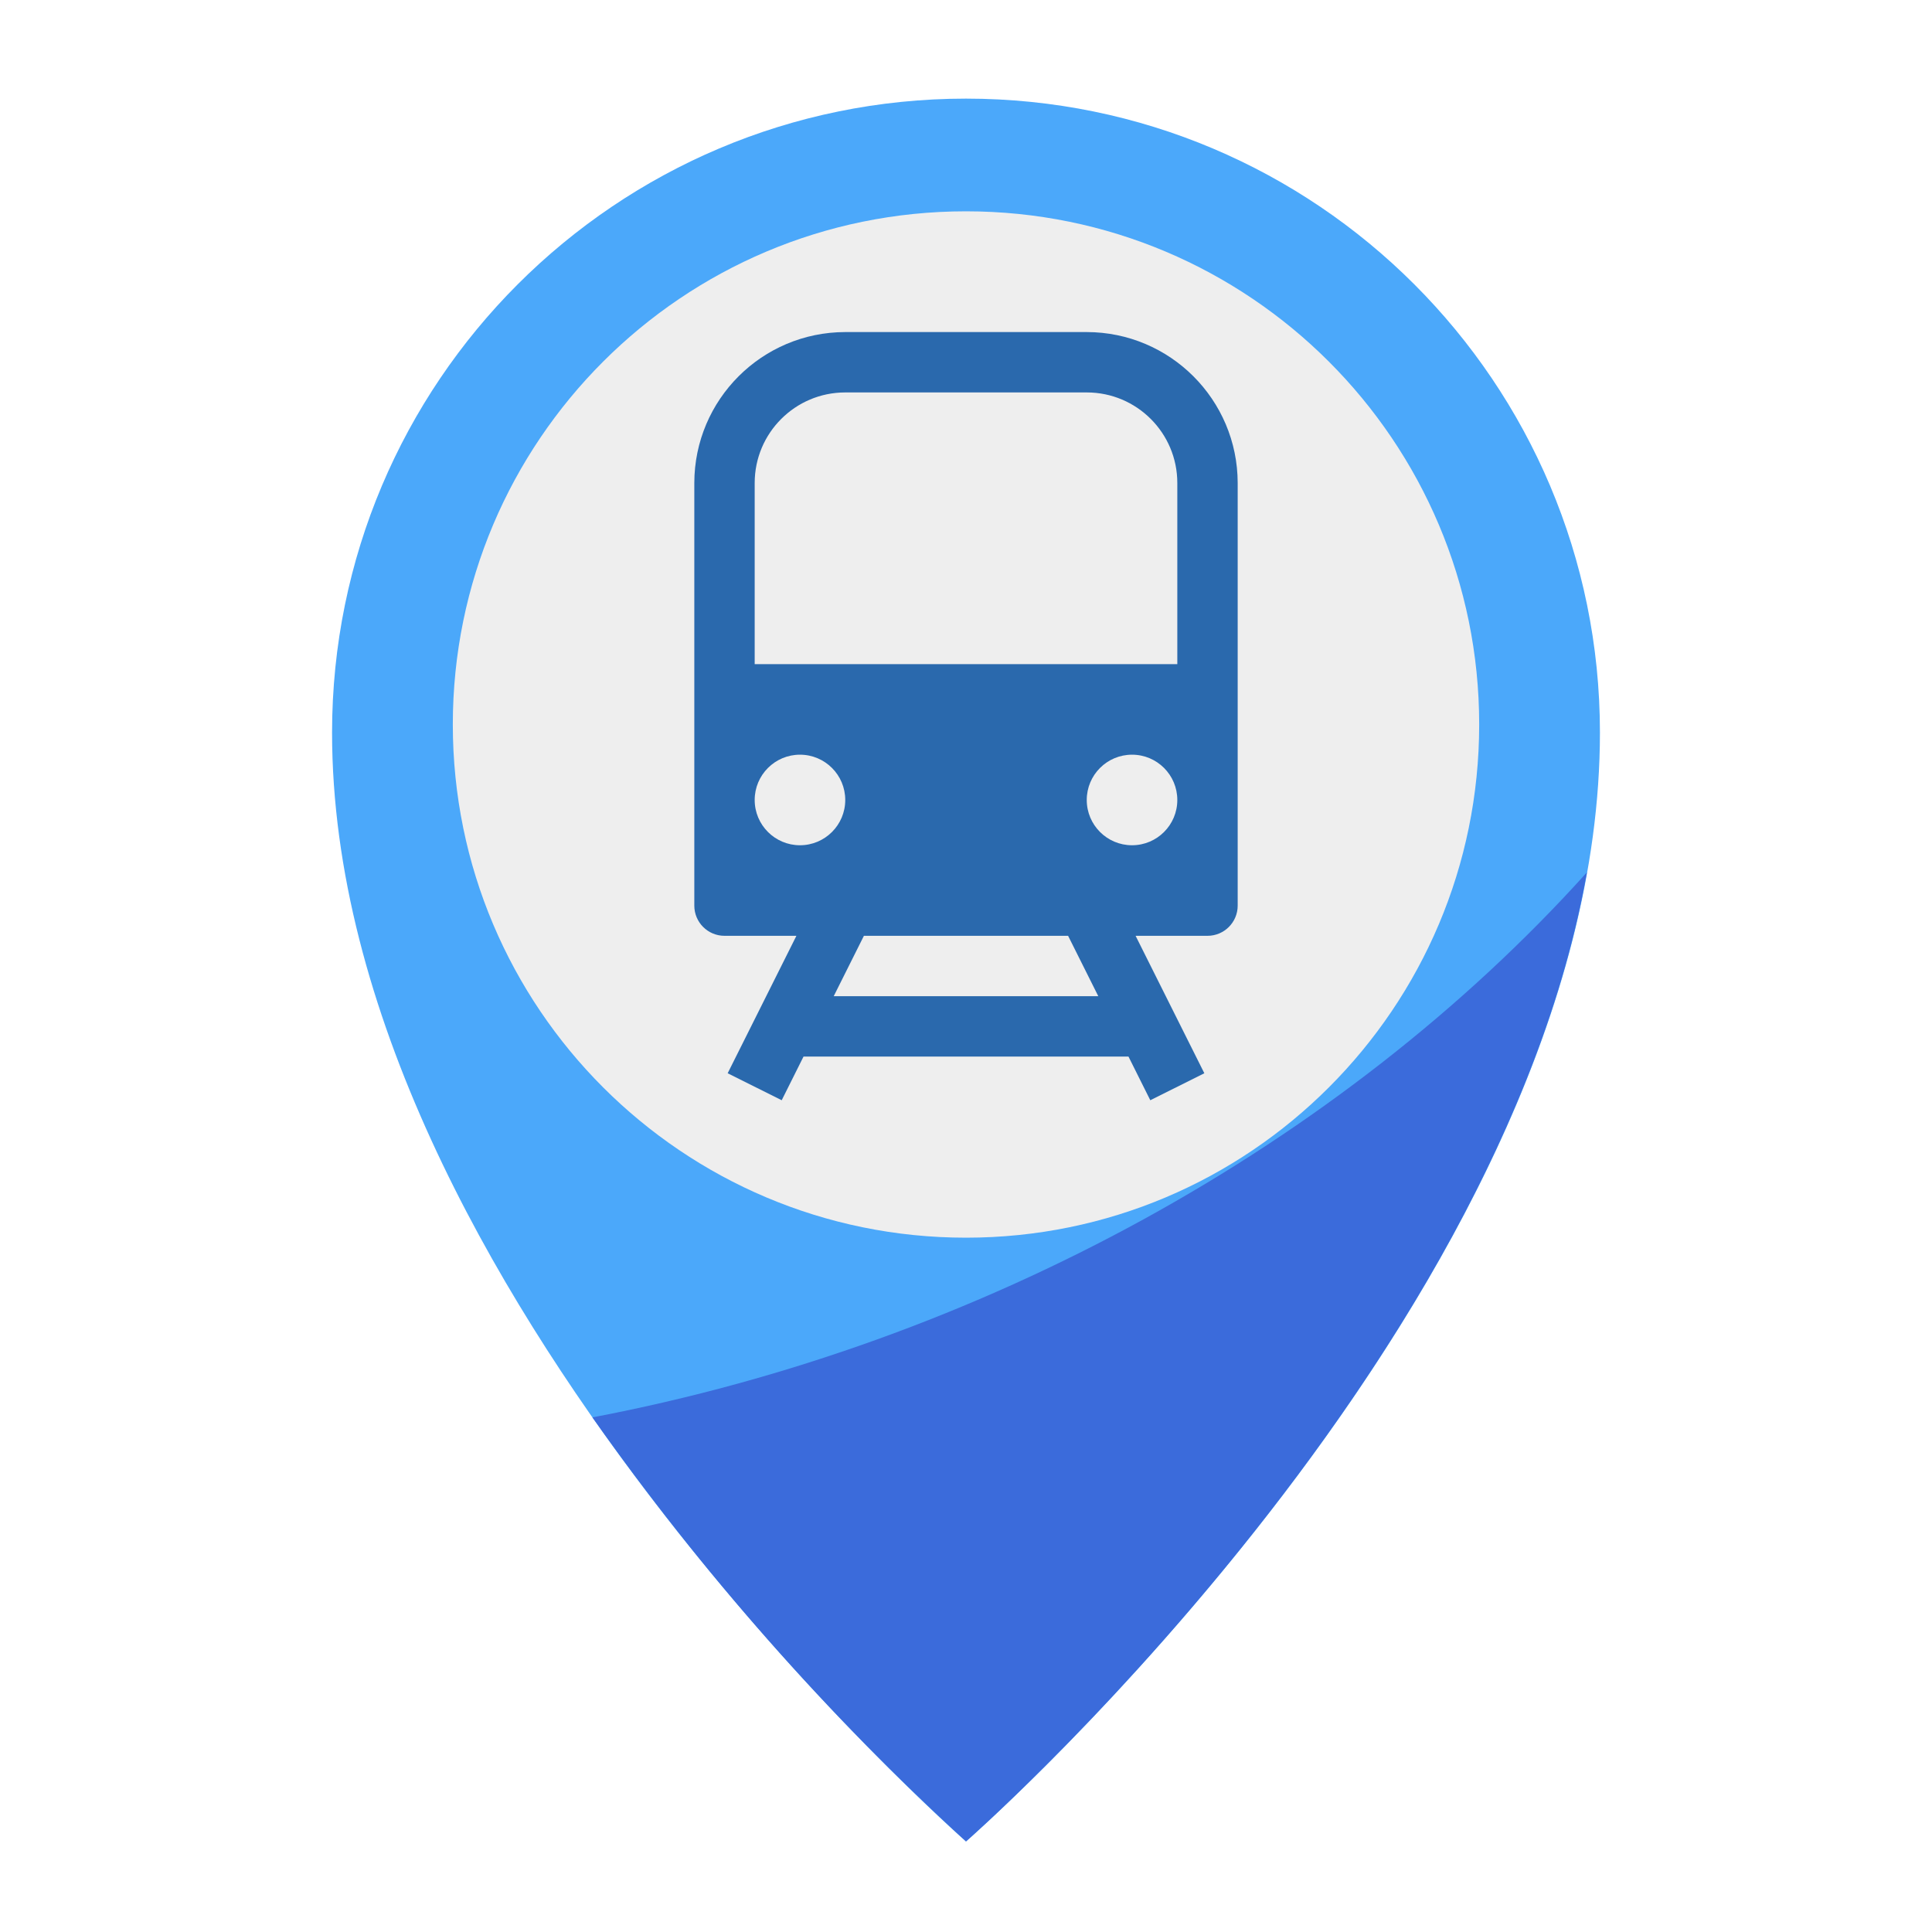
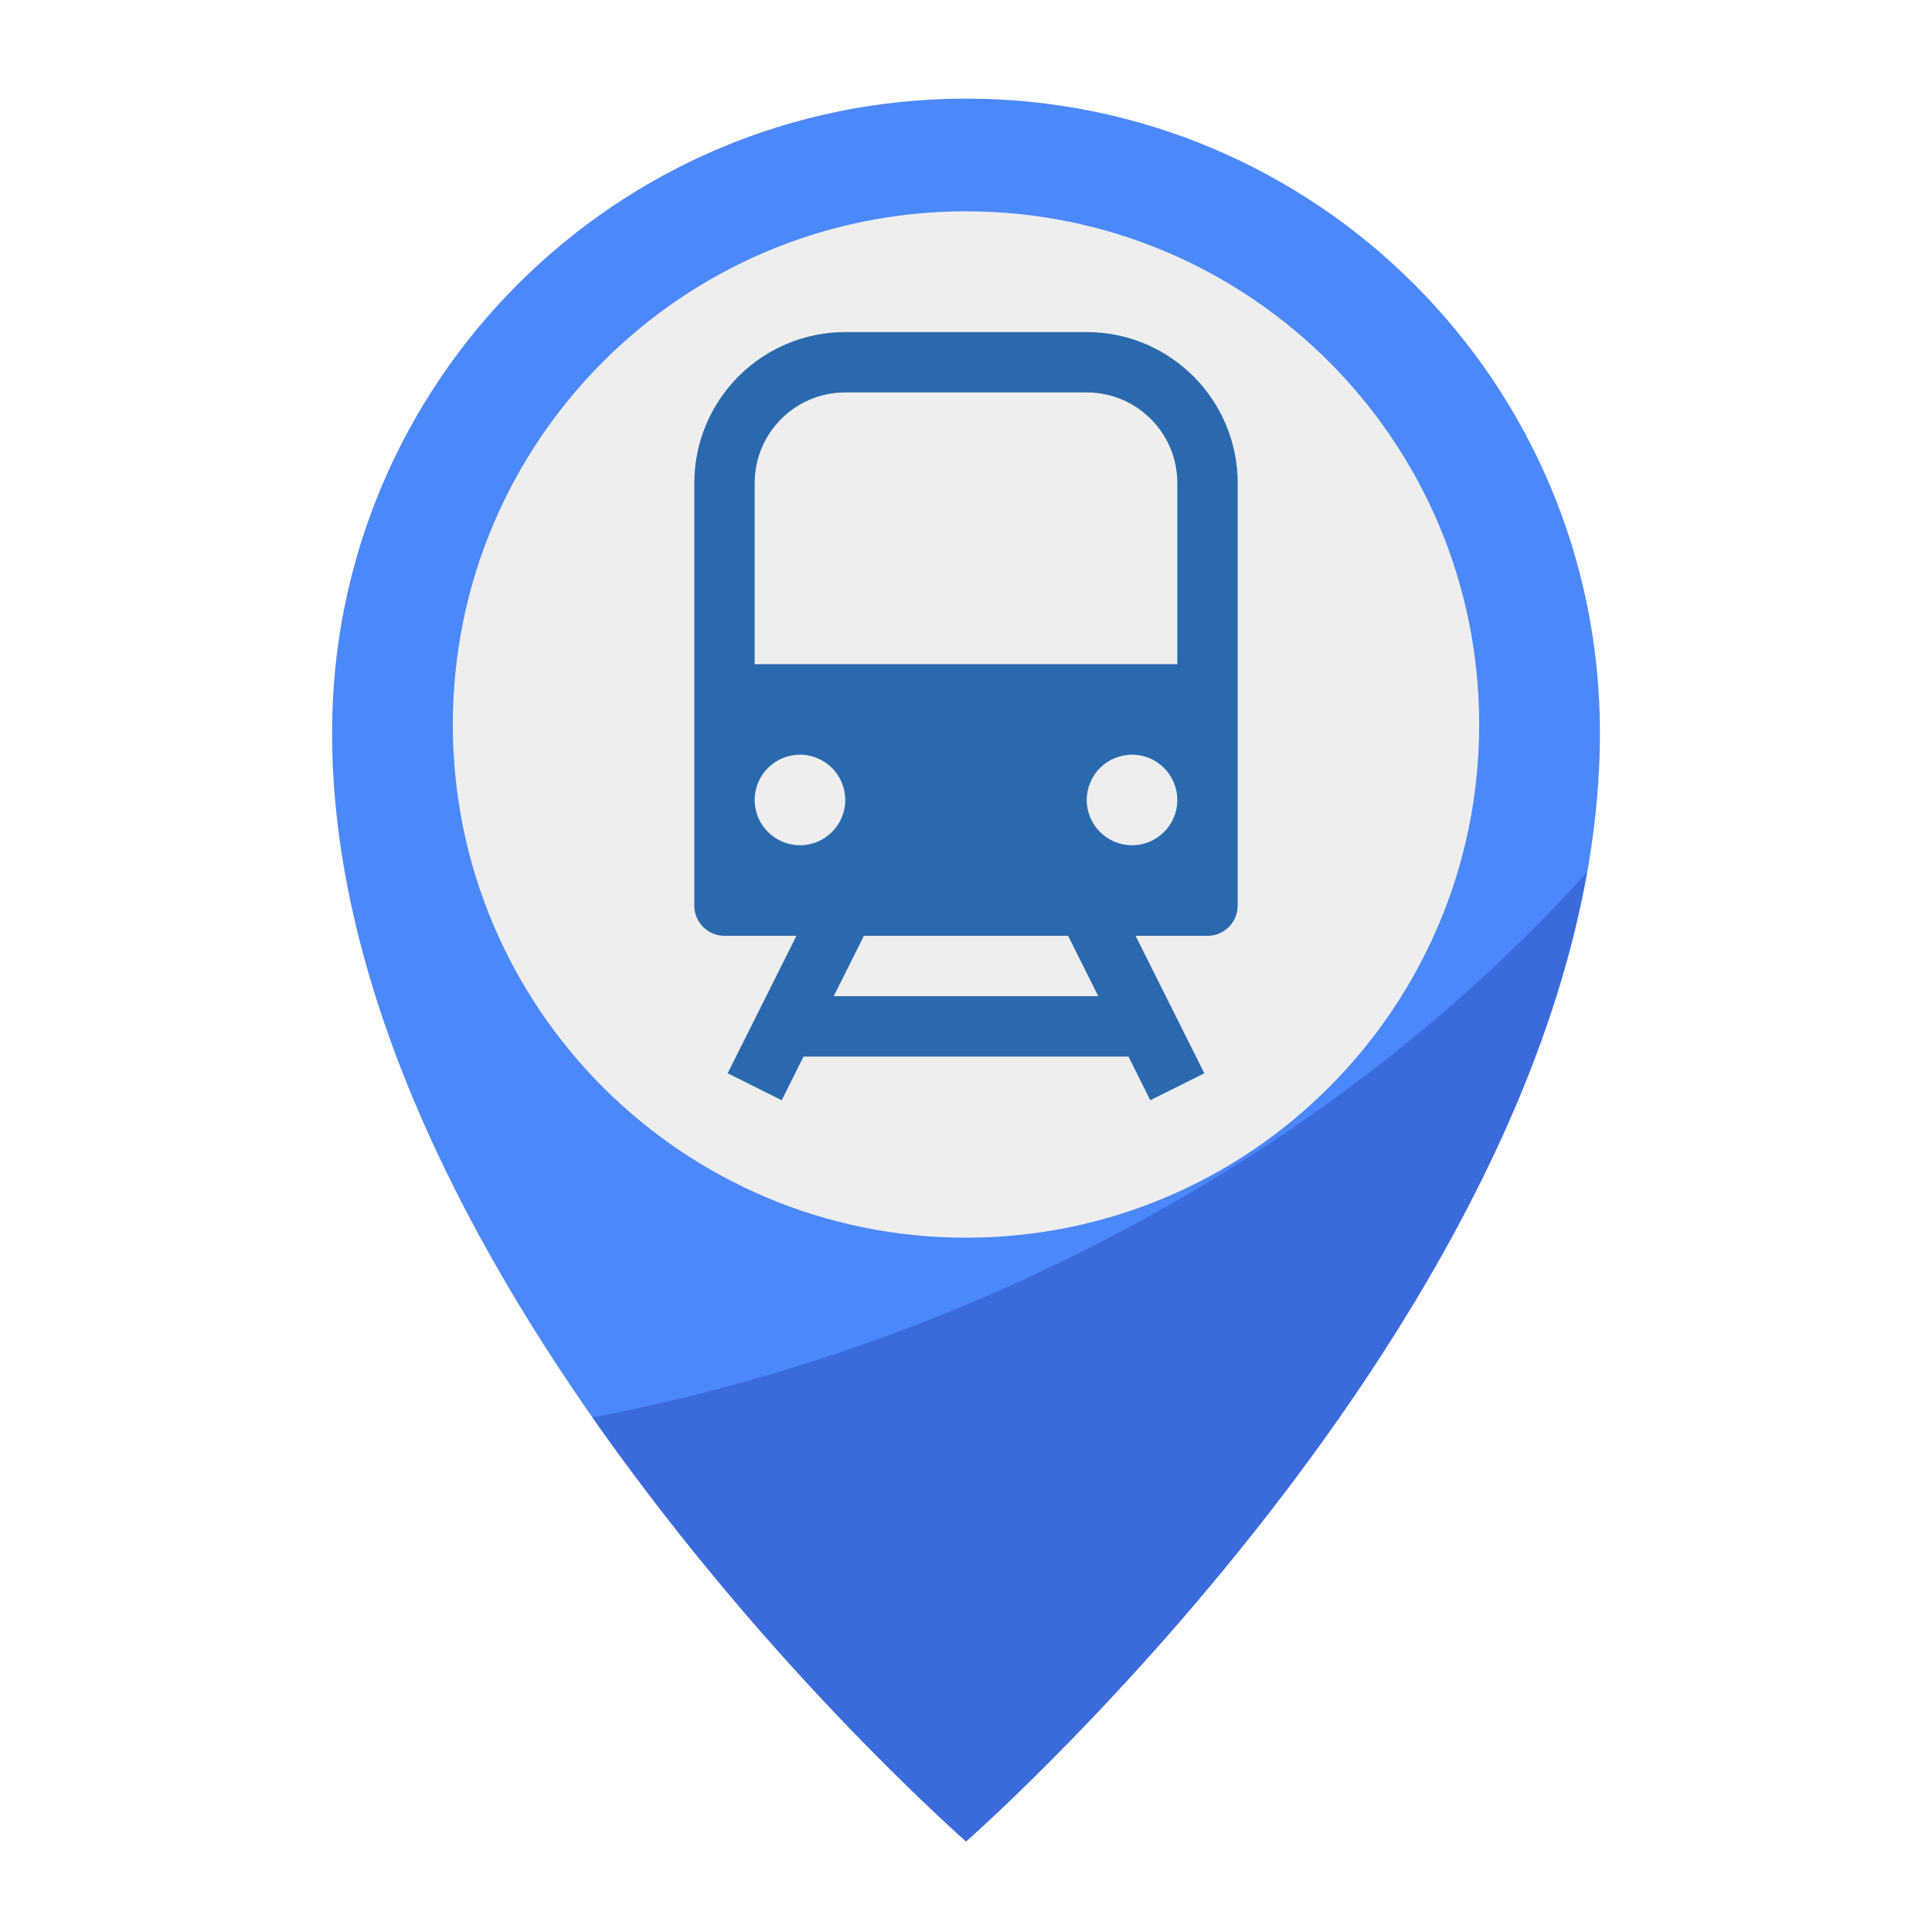
<svg xmlns="http://www.w3.org/2000/svg" height="512" viewBox="0 0 64 64" width="512">
  <g id="Flat">
-     <path d="m53 24.267c0 18.366-21 36.733-21 36.733s-21-18.367-21-36.733a21 21 0 1 1 42 0z" fill="#4ba8fa" />
+     <path d="m53 24.267c0 18.366-21 36.733-21 36.733s-21-18.367-21-36.733a21 21 0 1 1 42 0z" fill="#4b88fa" />
    <path d="m19.625 46.953a86.778 86.778 0 0 0 12.375 14.047s17.6-15.4 20.567-32.1c-8.144 9.04-20.061 15.6-32.942 18.053z" fill="#3b6bdb" />
    <circle cx="32" cy="24" fill="#eee" r="17" />
    <path d="m36 11h-8a5.006 5.006 0 0 0 -5 5v14a1 1 0 0 0 1 1h2.382l-2.277 4.553 1.79.894.723-1.447h10.764l.723 1.447 1.79-.894-2.277-4.553h2.382a1 1 0 0 0 1-1v-14a5.006 5.006 0 0 0 -5-5zm-9.5 17a1.5 1.5 0 1 1 1.5-1.5 1.5 1.5 0 0 1 -1.5 1.5zm1.118 5 1-2h6.764l1 2zm9.882-5a1.5 1.5 0 1 1 1.5-1.5 1.5 1.5 0 0 1 -1.5 1.5zm1.5-6h-14v-6a3 3 0 0 1 3-3h8a3 3 0 0 1 3 3z" fill="#2a69ad" />
  </g>
</svg>
